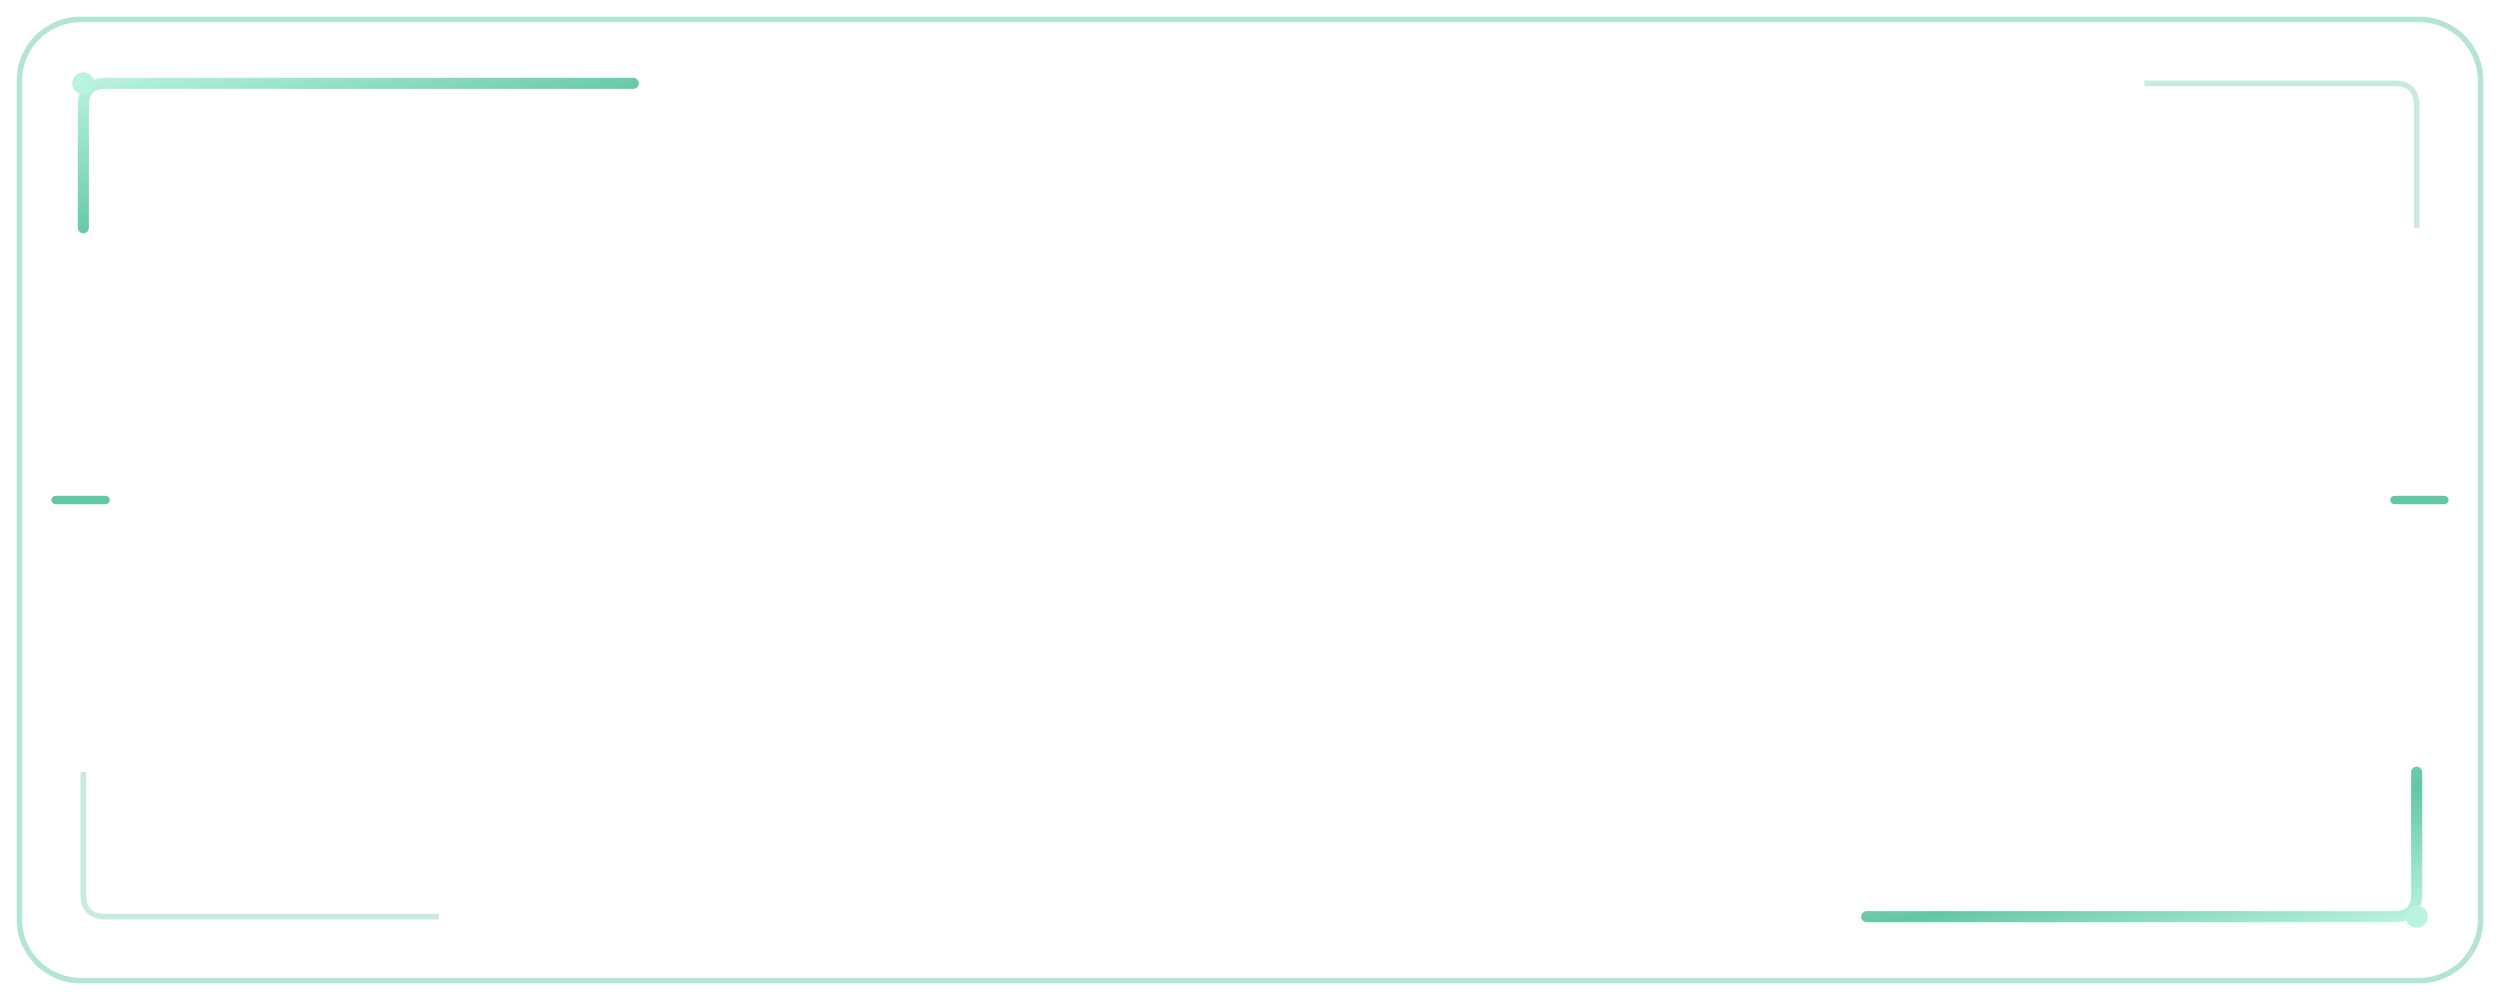
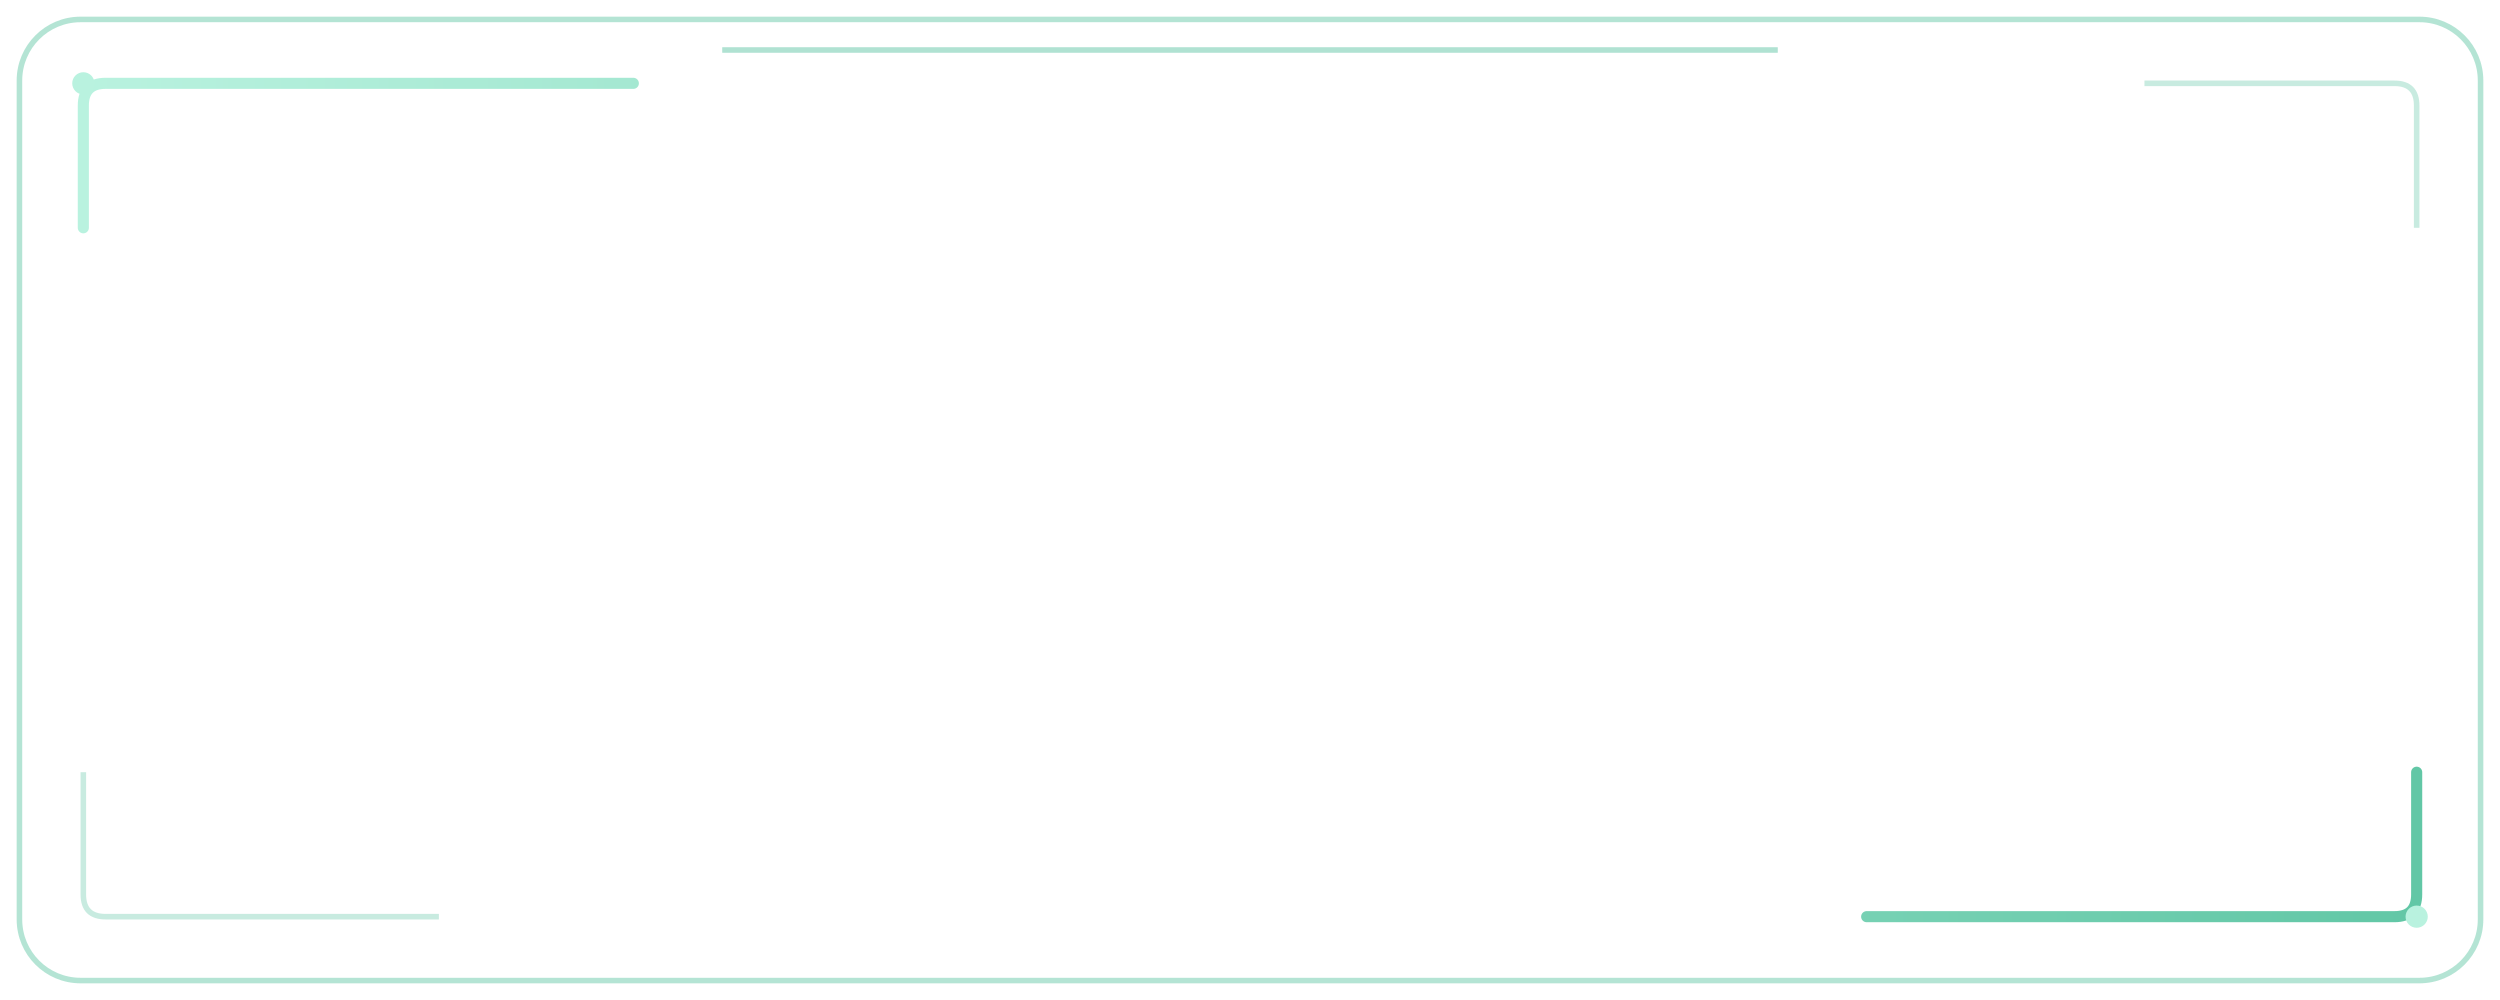
<svg xmlns="http://www.w3.org/2000/svg" viewBox="0 0 900 360">
  <defs>
-     <linearGradient id="edge" x1="0" y1="0" x2="1" y2="1">
+     <linearGradient id="g">
      <stop stop-color="#b9f2df" />
-       <stop offset=".55" stop-color="#62c7a6" />
-       <stop offset="1" stop-color="#b9f2df" />
-     </linearGradient>
-     <linearGradient id="fade">
-       <stop stop-color="#62c7a6" stop-opacity=".8" />
-       <stop offset="1" stop-color="#62c7a6" stop-opacity="0" />
+       <stop offset="1" stop-color="#62c7a6" />
    </linearGradient>
  </defs>
  <rect x="7" y="7" width="886" height="346" rx="22" fill="none" stroke="#62c7a6" stroke-opacity=".48" stroke-width="2" />
-   <path d="M30 82V38q0-8 8-8h190" fill="none" stroke="url(#edge)" stroke-width="4" stroke-linecap="round" />
-   <path d="M870 278v44q0 8-8 8H672" fill="none" stroke="url(#edge)" stroke-width="4" stroke-linecap="round" />
+   <path d="M30 82V38q0-8 8-8h190M870 278v44q0 8-8 8H672" fill="none" stroke="url(#g)" stroke-width="4" stroke-linecap="round" />
  <path d="M30 278v44q0 8 8 8h120M870 82V38q0-8-8-8h-90" fill="none" stroke="#62c7a6" stroke-opacity=".35" stroke-width="2" />
  <circle cx="30" cy="30" r="4" fill="#b9f2df">
    <animate attributeName="r" values="2;5;2" dur="2.8s" repeatCount="indefinite" />
  </circle>
  <circle cx="870" cy="330" r="4" fill="#b9f2df">
    <animate attributeName="opacity" values=".2;1;.2" dur="2.2s" repeatCount="indefinite" />
  </circle>
-   <path d="M260 18h380" stroke="url(#fade)" stroke-width="2">
-     <animate attributeName="opacity" values=".3;.85;.3" dur="5s" repeatCount="indefinite" />
+   <path d="M260 18h380" stroke="#62c7a6" stroke-opacity=".5" stroke-width="2">
+     <animate attributeName="opacity" values=".25;.8;.25" dur="5s" repeatCount="indefinite" />
  </path>
-   <path d="M20 180h18M862 180h18" stroke="#62c7a6" stroke-width="3" stroke-linecap="round" />
</svg>
